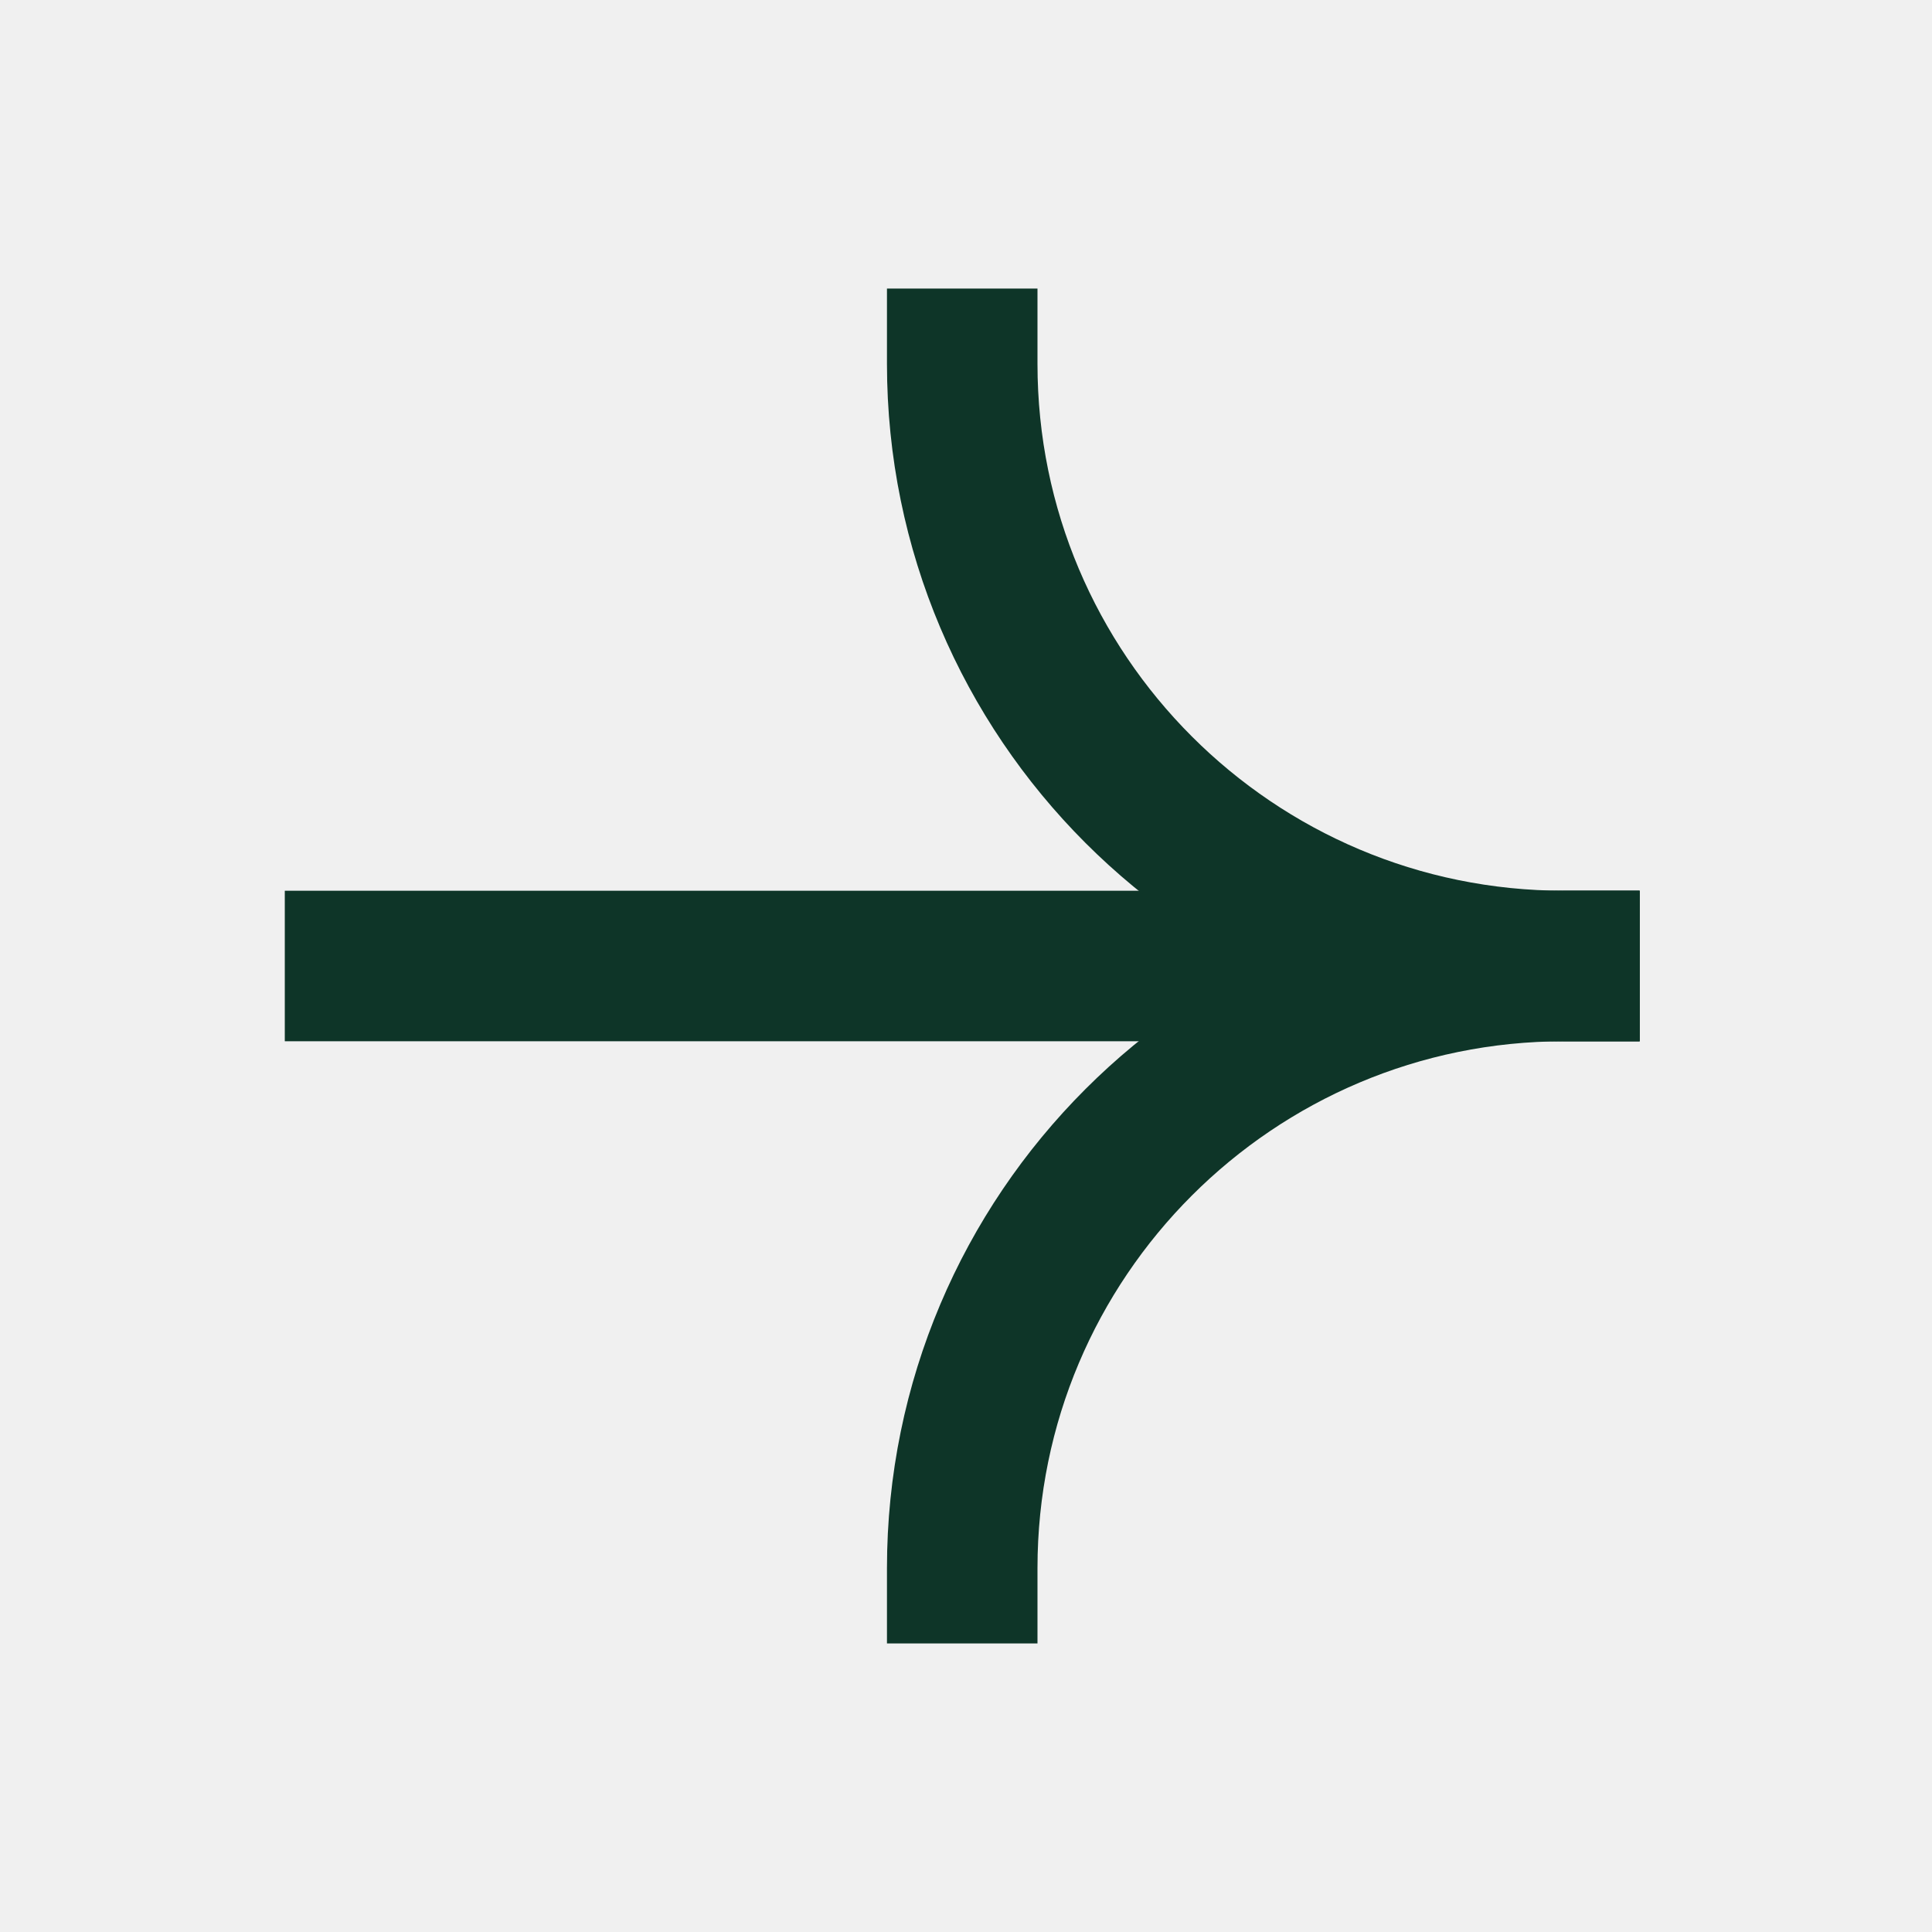
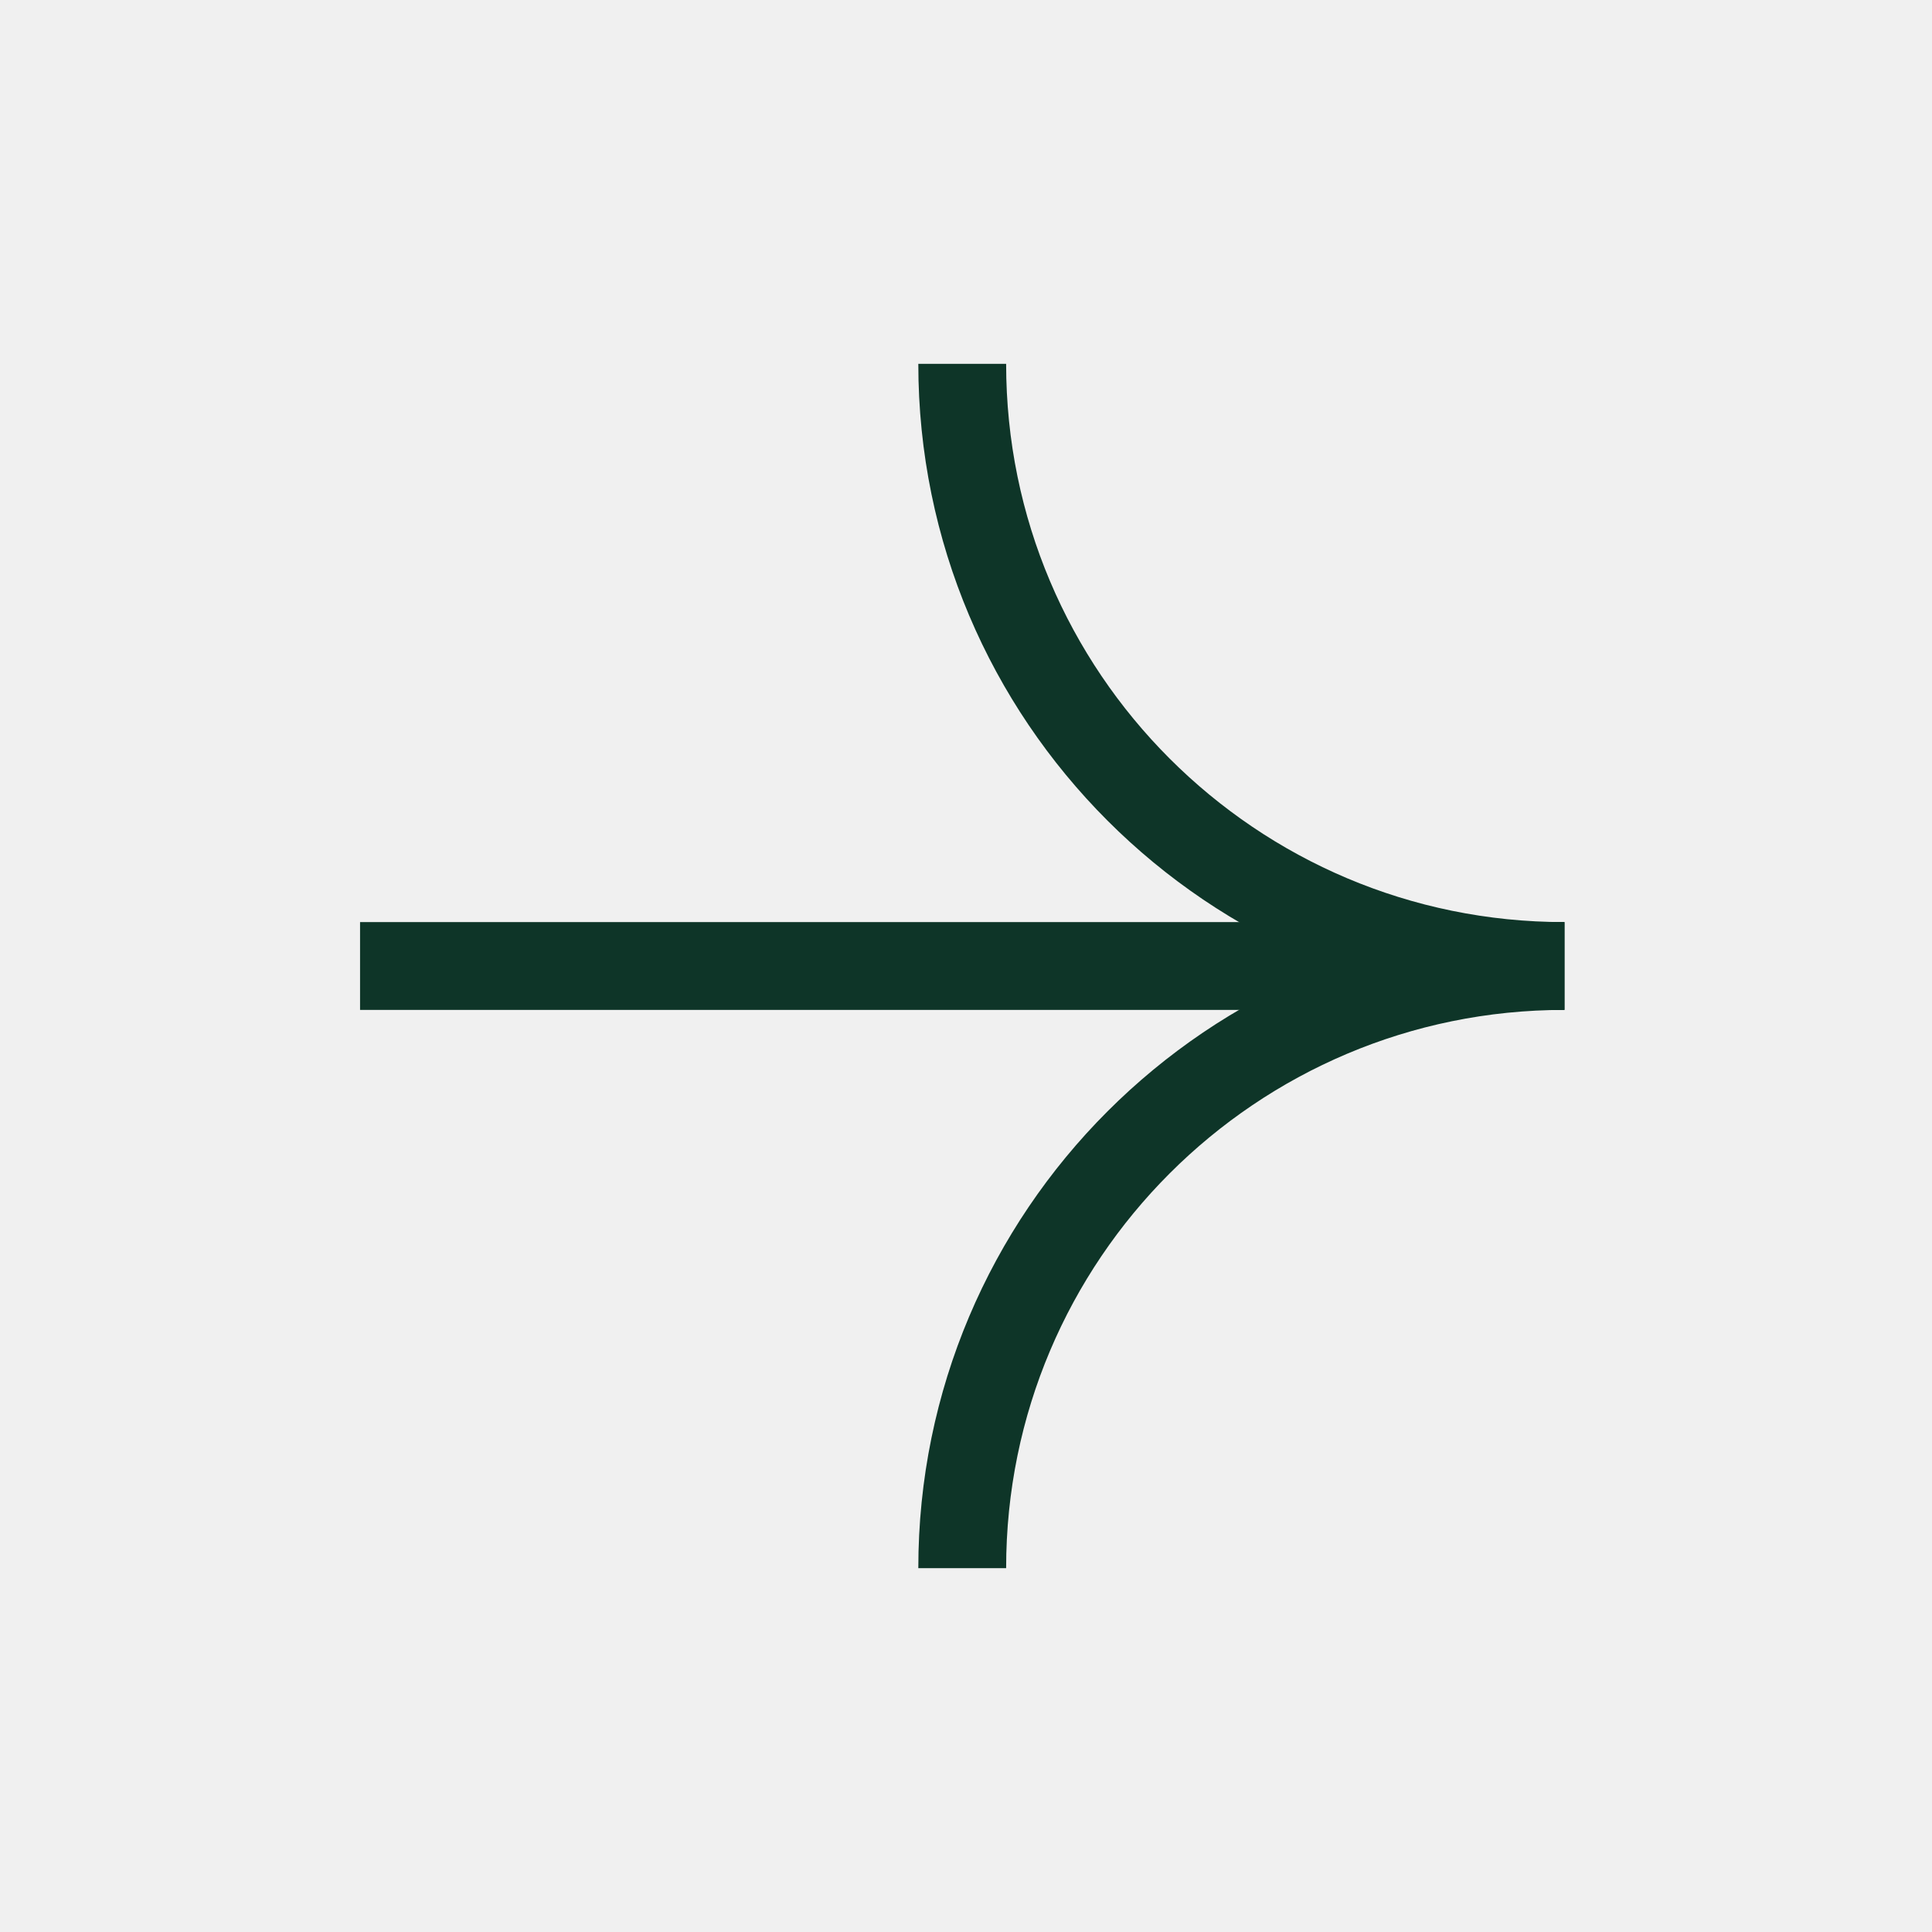
<svg xmlns="http://www.w3.org/2000/svg" width="22" height="22" viewBox="0 0 22 22" fill="none">
  <g clip-path="url(#clip0_318_20725)">
-     <path d="M4.1 11H17.814" stroke="#0E3528" stroke-width="1.714" stroke-linecap="square" />
-     <path d="M17.814 11C14.027 11 10.957 7.93 10.957 4.143" stroke="#0E3528" stroke-width="1.714" stroke-linecap="square" />
-     <path d="M17.814 11C14.027 11 10.957 14.07 10.957 17.857" stroke="#0E3528" stroke-width="1.714" stroke-linecap="square" />
+     <path d="M4.1 11H17.814" stroke="#0E3528" strokeWidth="1.714" strokeLinecap="square" />
+     <path d="M17.814 11C14.027 11 10.957 7.93 10.957 4.143" stroke="#0E3528" strokeWidth="1.714" strokeLinecap="square" />
+     <path d="M17.814 11C14.027 11 10.957 14.07 10.957 17.857" stroke="#0E3528" strokeWidth="1.714" strokeLinecap="square" />
  </g>
  <defs>
    <clipPath id="clip0_318_20725">
      <rect width="20.571" height="20.571" fill="white" transform="translate(0.671432 0.714355)" />
    </clipPath>
  </defs>
</svg>
